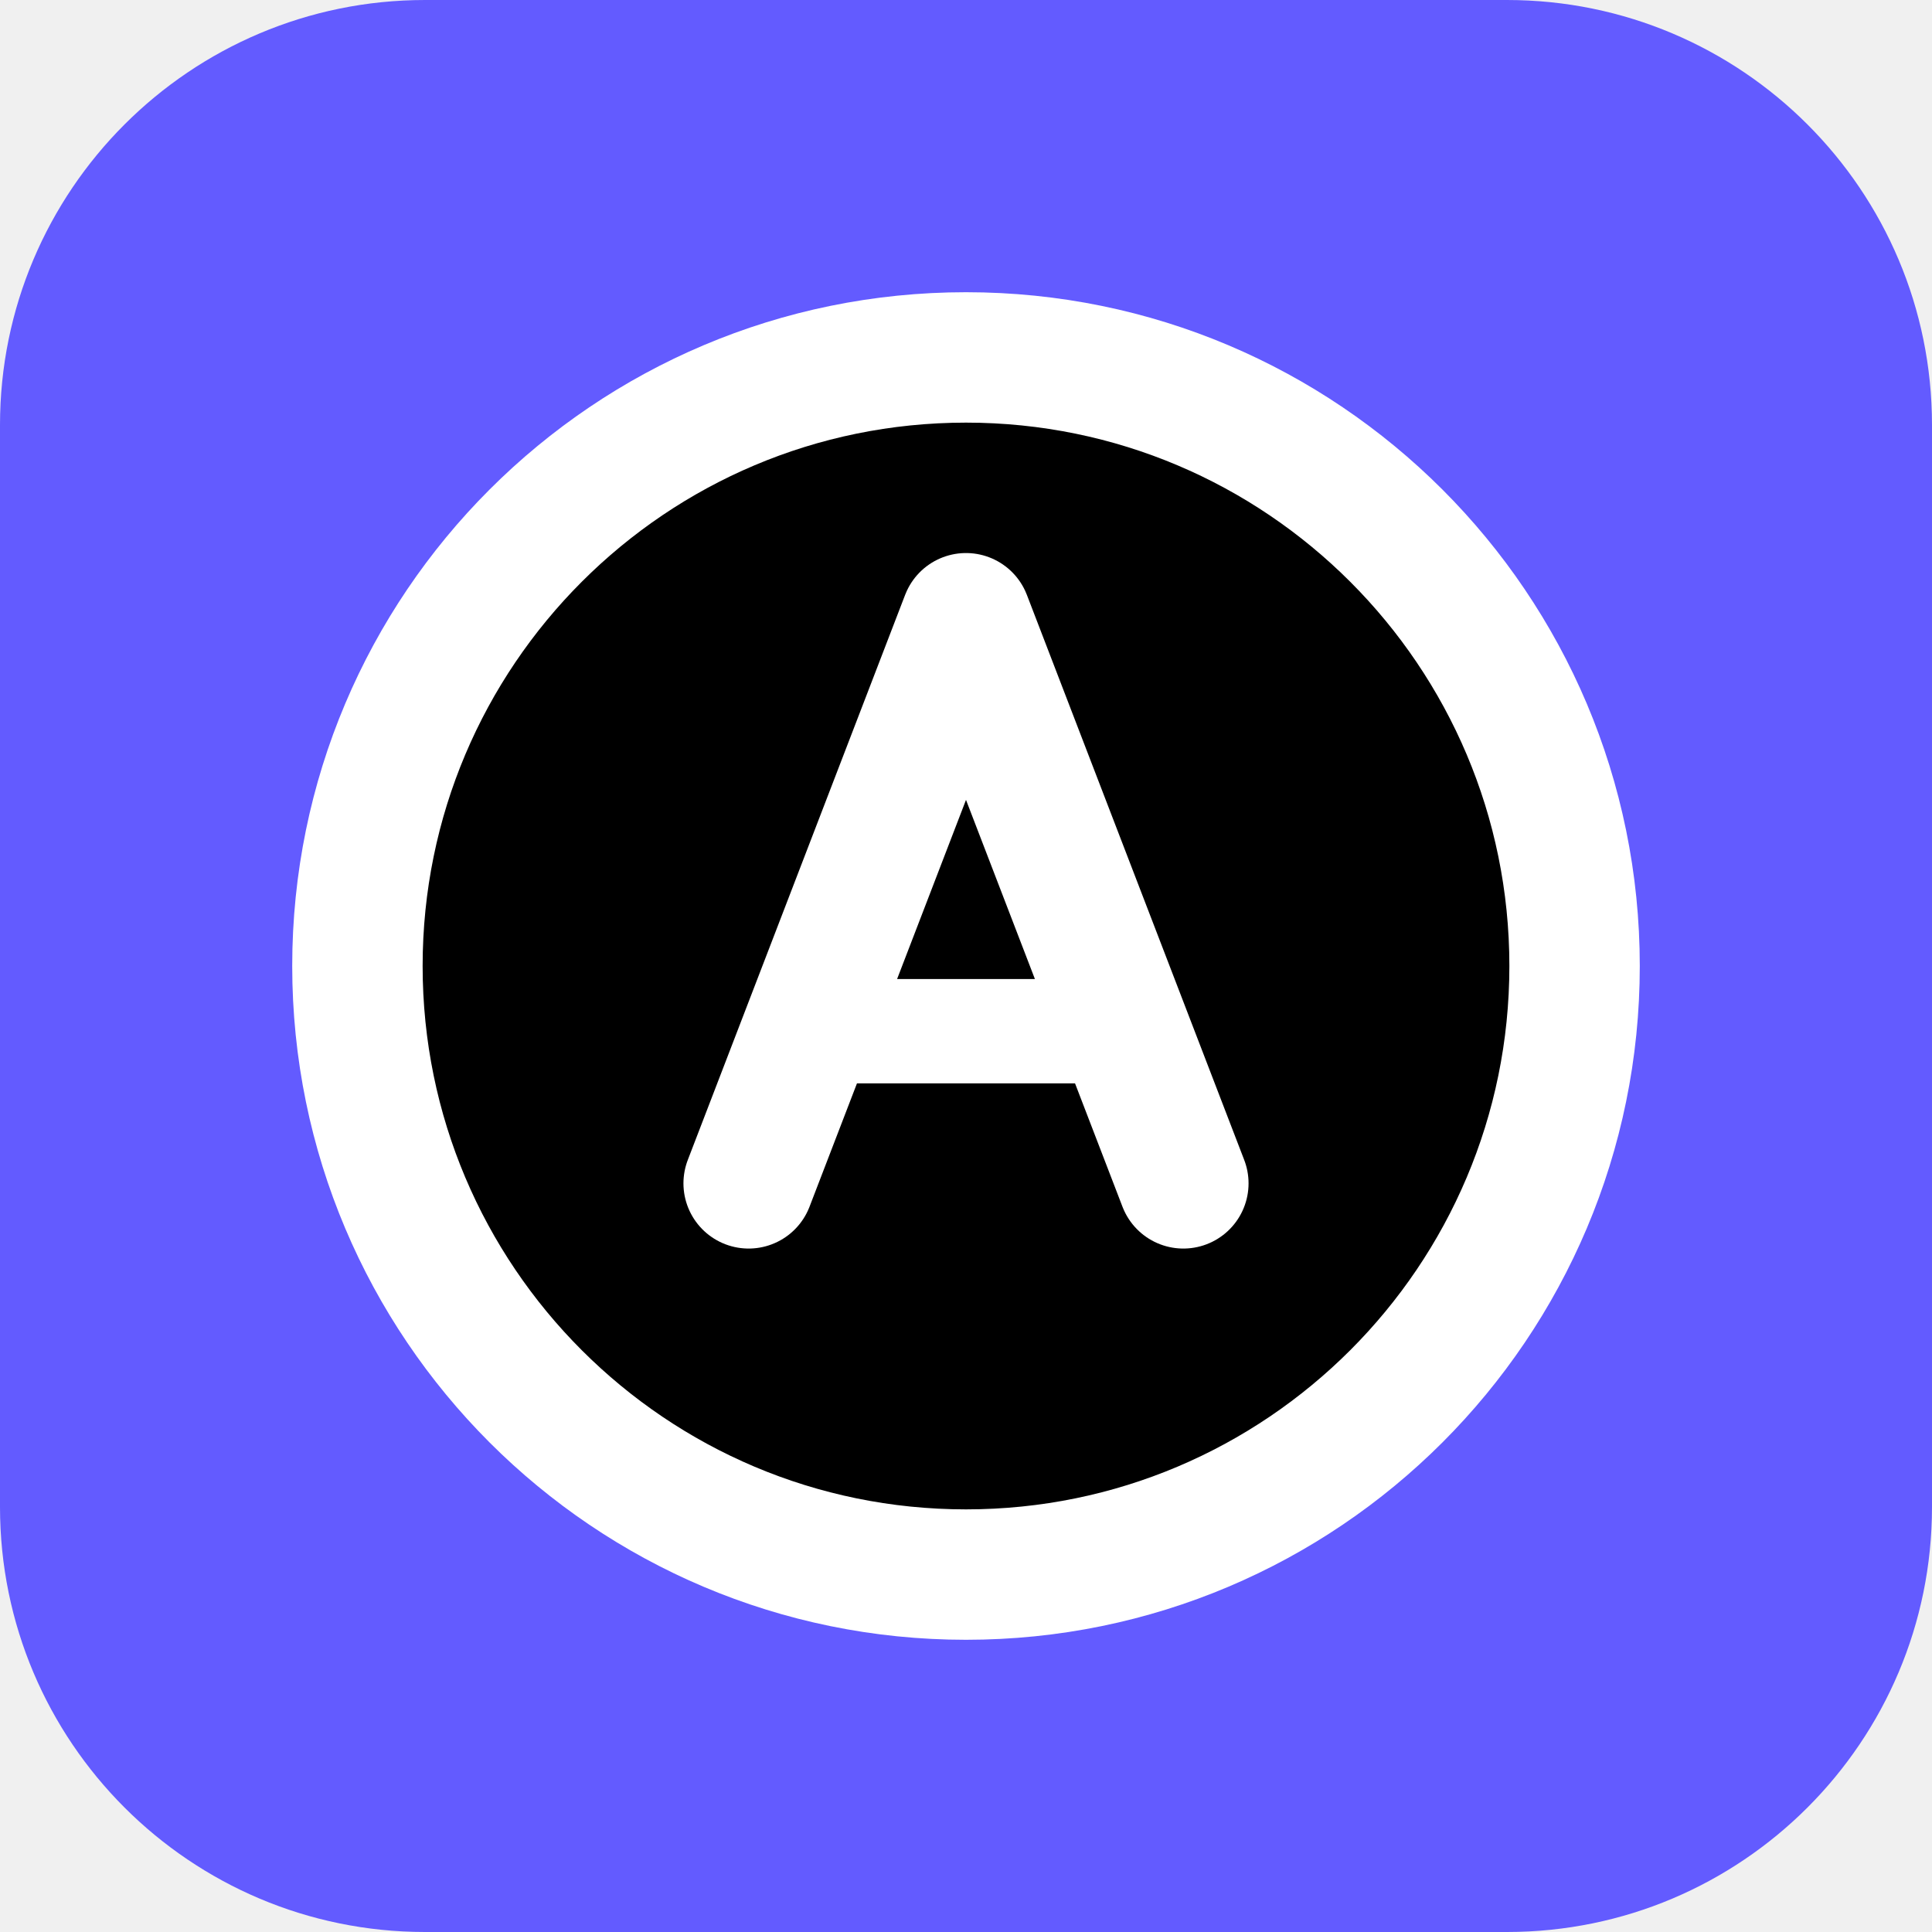
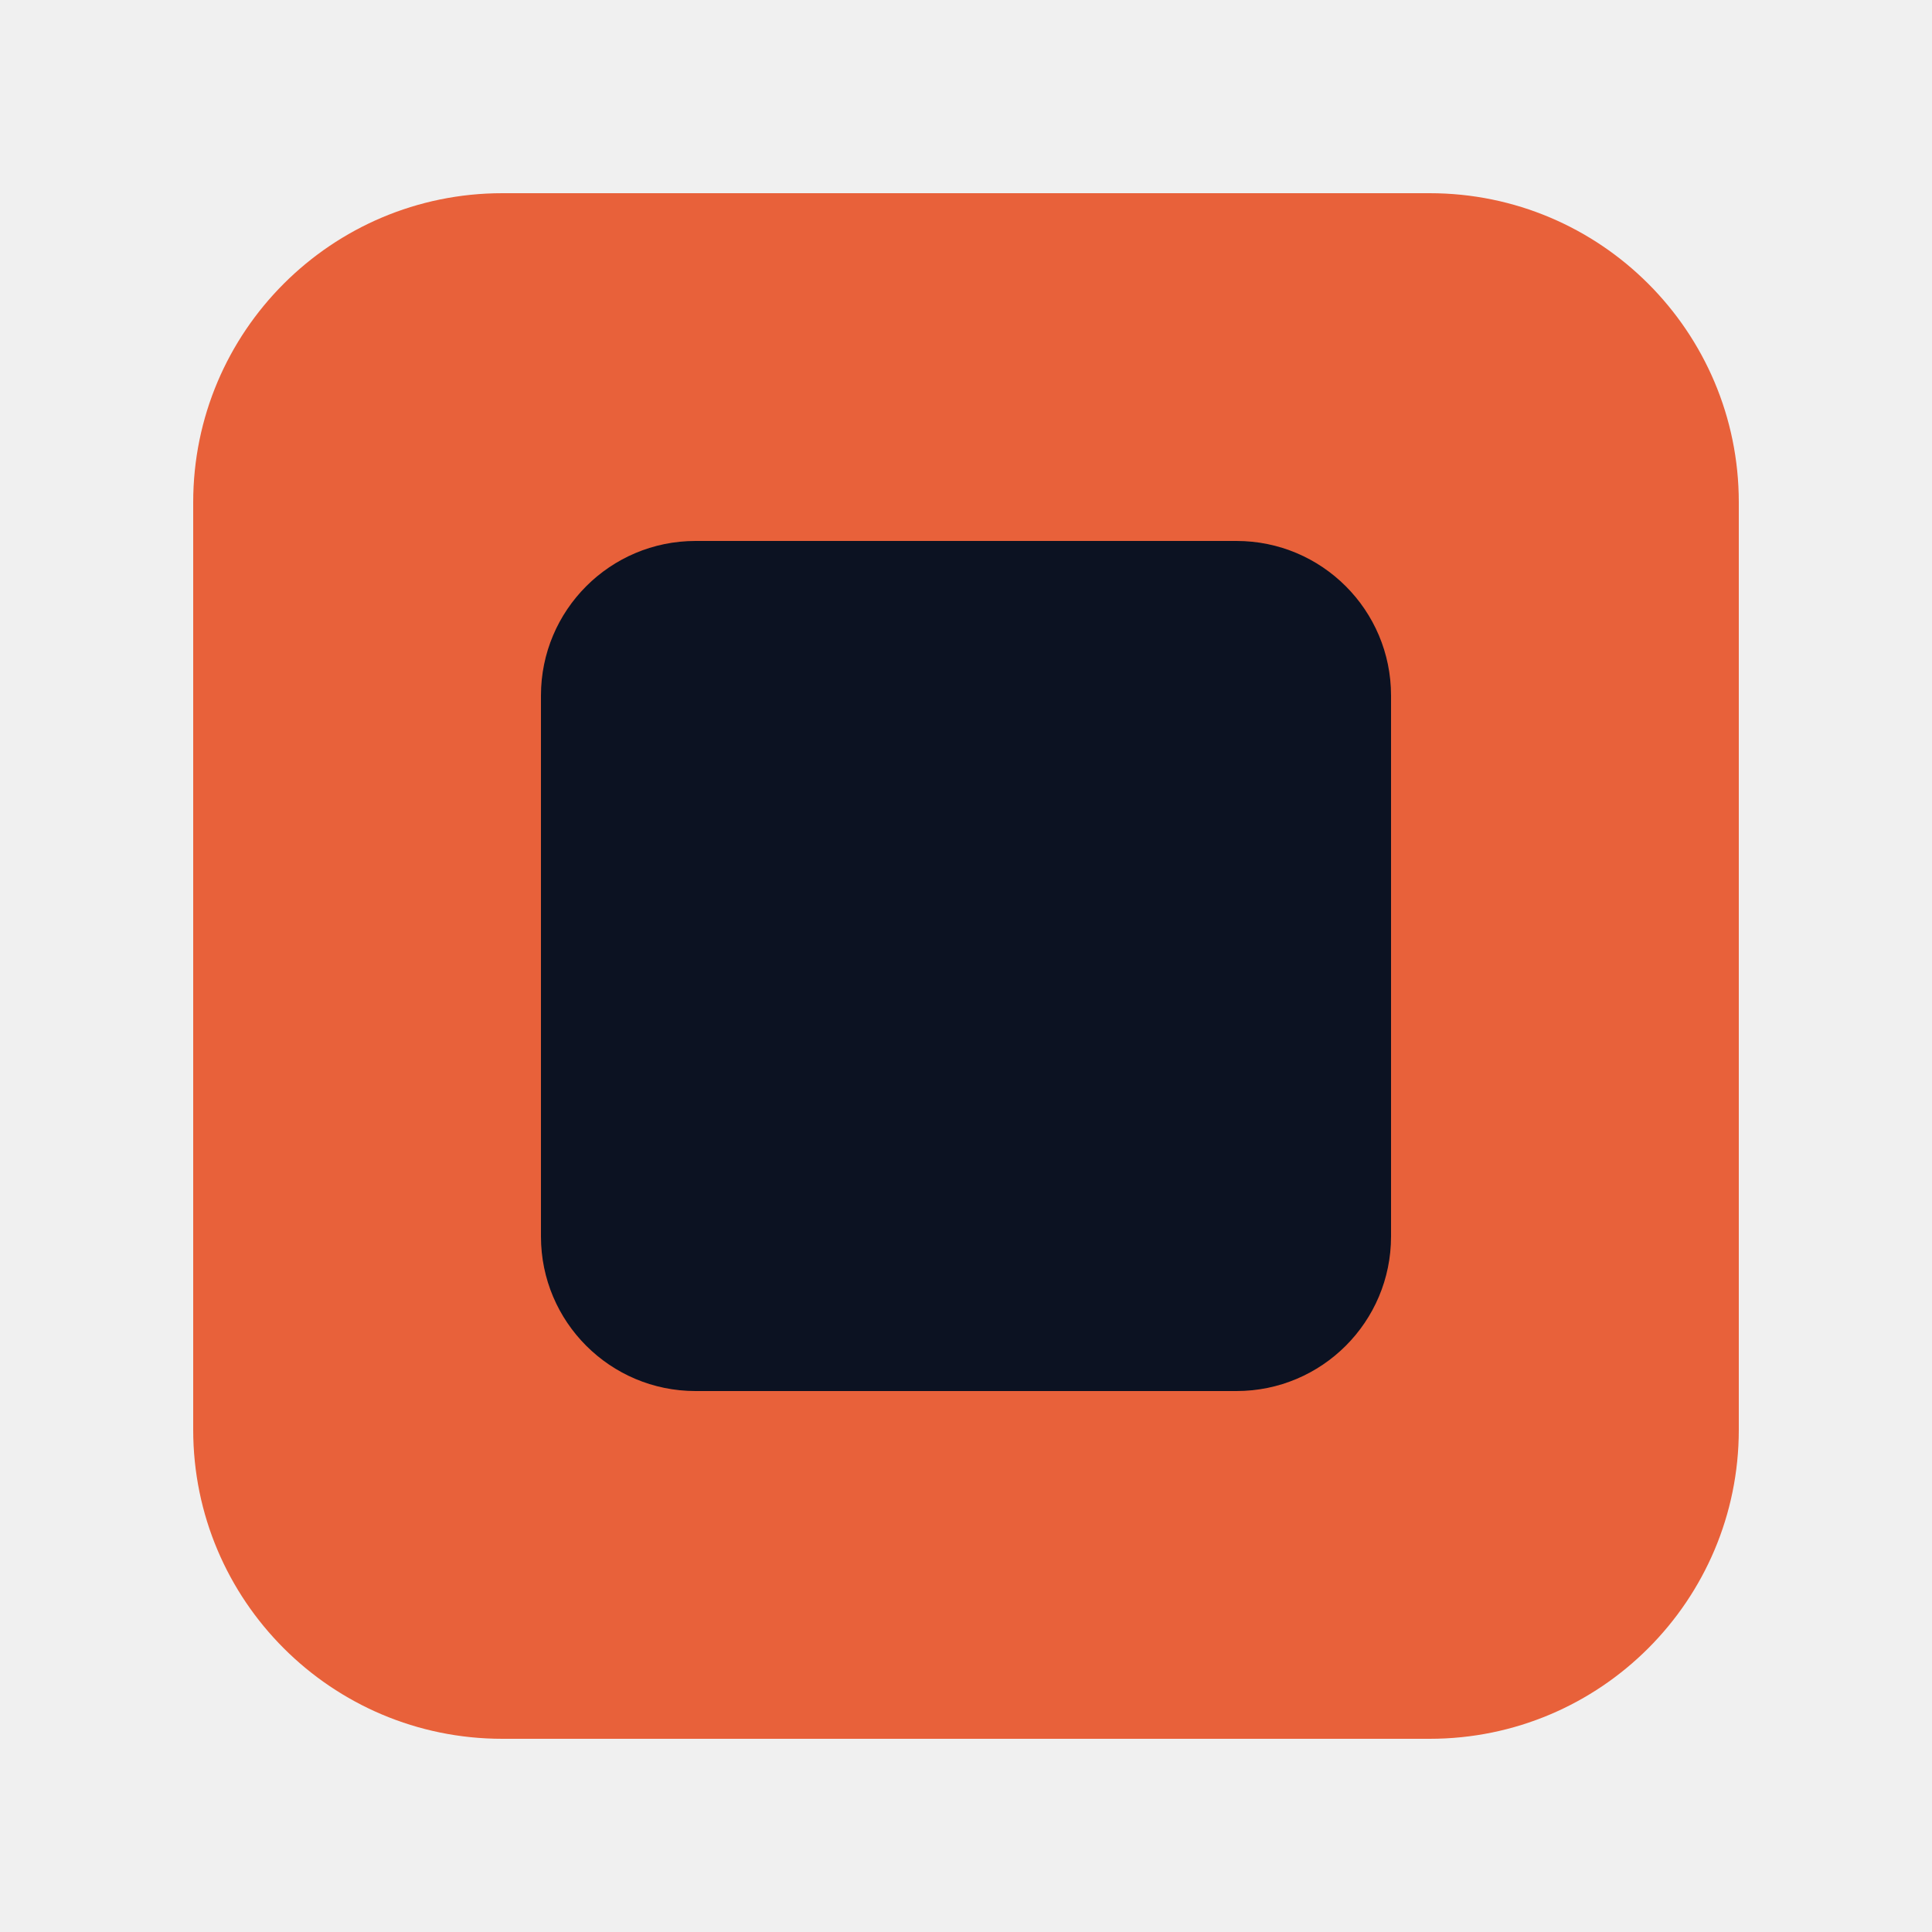
<svg xmlns="http://www.w3.org/2000/svg" viewBox="0 0 100 100">
-   <rect width="100" height="100" rx="22" fill="#635BFF" />
-   <svg x="14" y="14" width="72" height="72" viewBox="0 0 16 16">
-     <circle cx="8" cy="8" r="7" stroke="#FFFFFF" stroke-width="1.5" />
-     <path d="M5.5 10.5L8 4L10.5 10.5" stroke="#FFFFFF" stroke-width="1.5" stroke-linecap="round" stroke-linejoin="round" />
-     <line x1="6.25" y1="8.75" x2="9.75" y2="8.75" stroke="#FFFFFF" stroke-width="1.2" stroke-linecap="round" />
-   </svg>
+   <rect x="10" y="10" width="80" height="80" rx="16" fill="#E8613A" />
+   <rect x="28" y="28" width="44" height="44" rx="8" fill="#0C1222" />
</svg>
